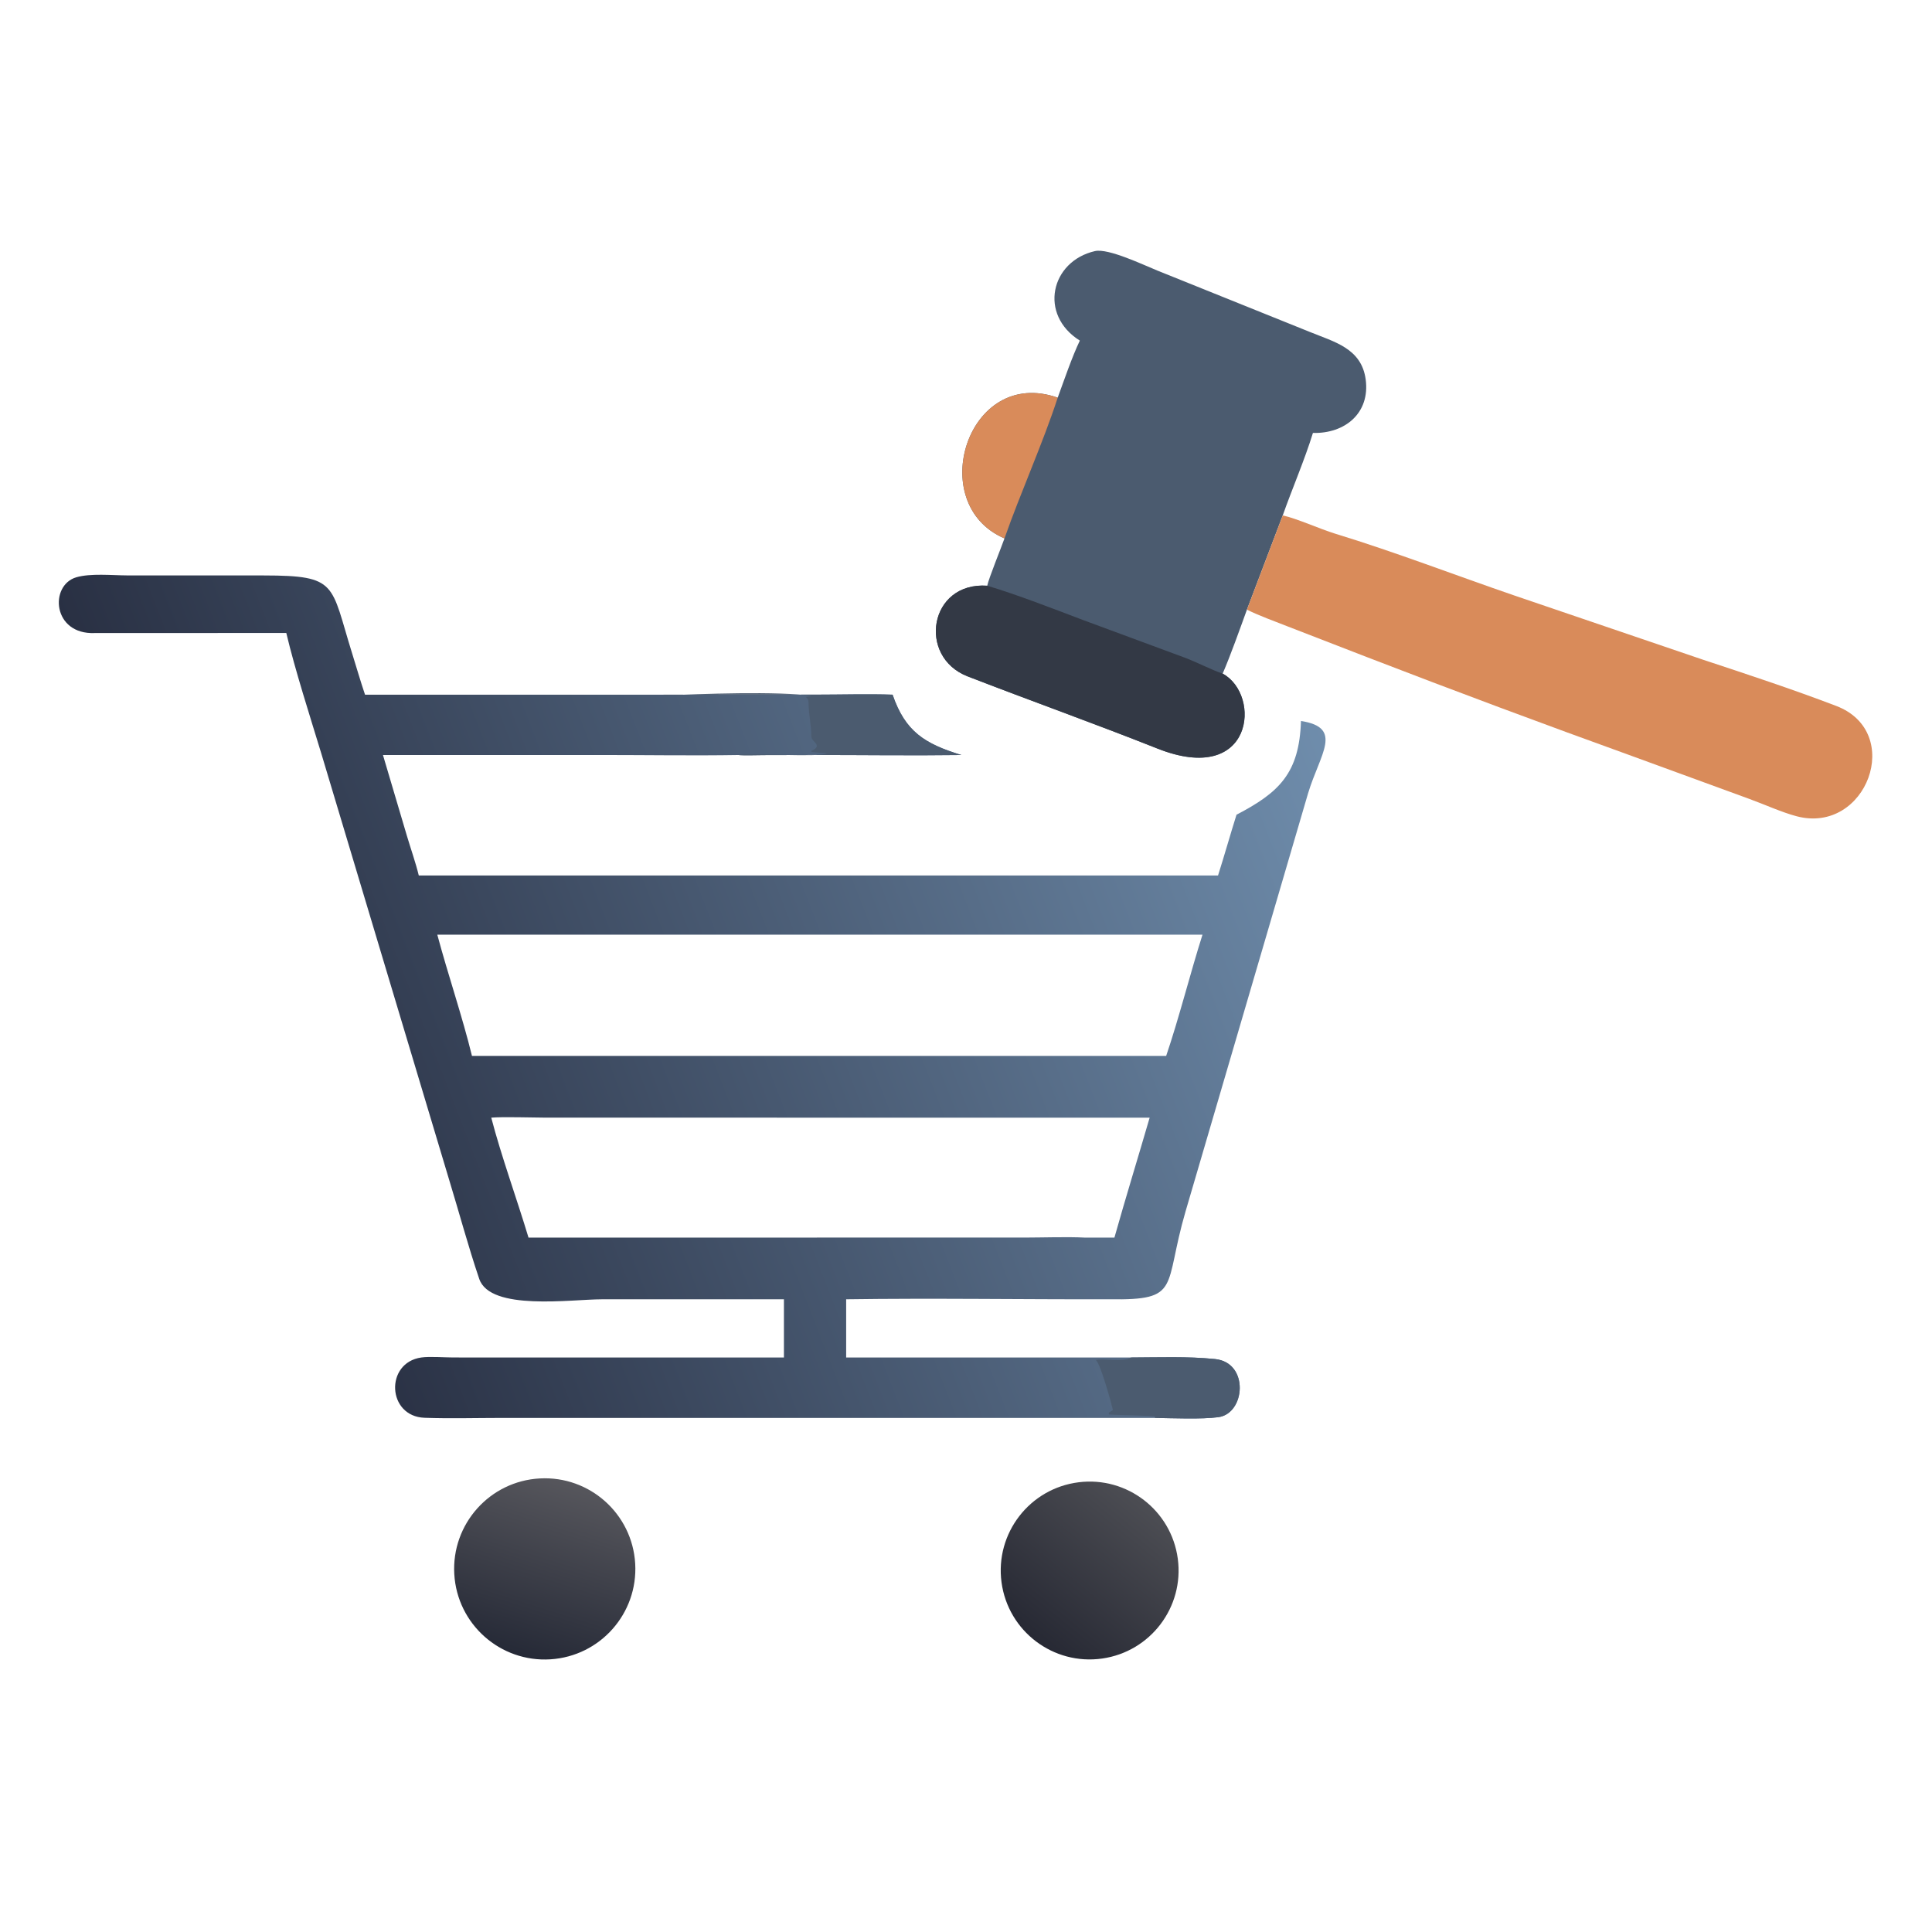
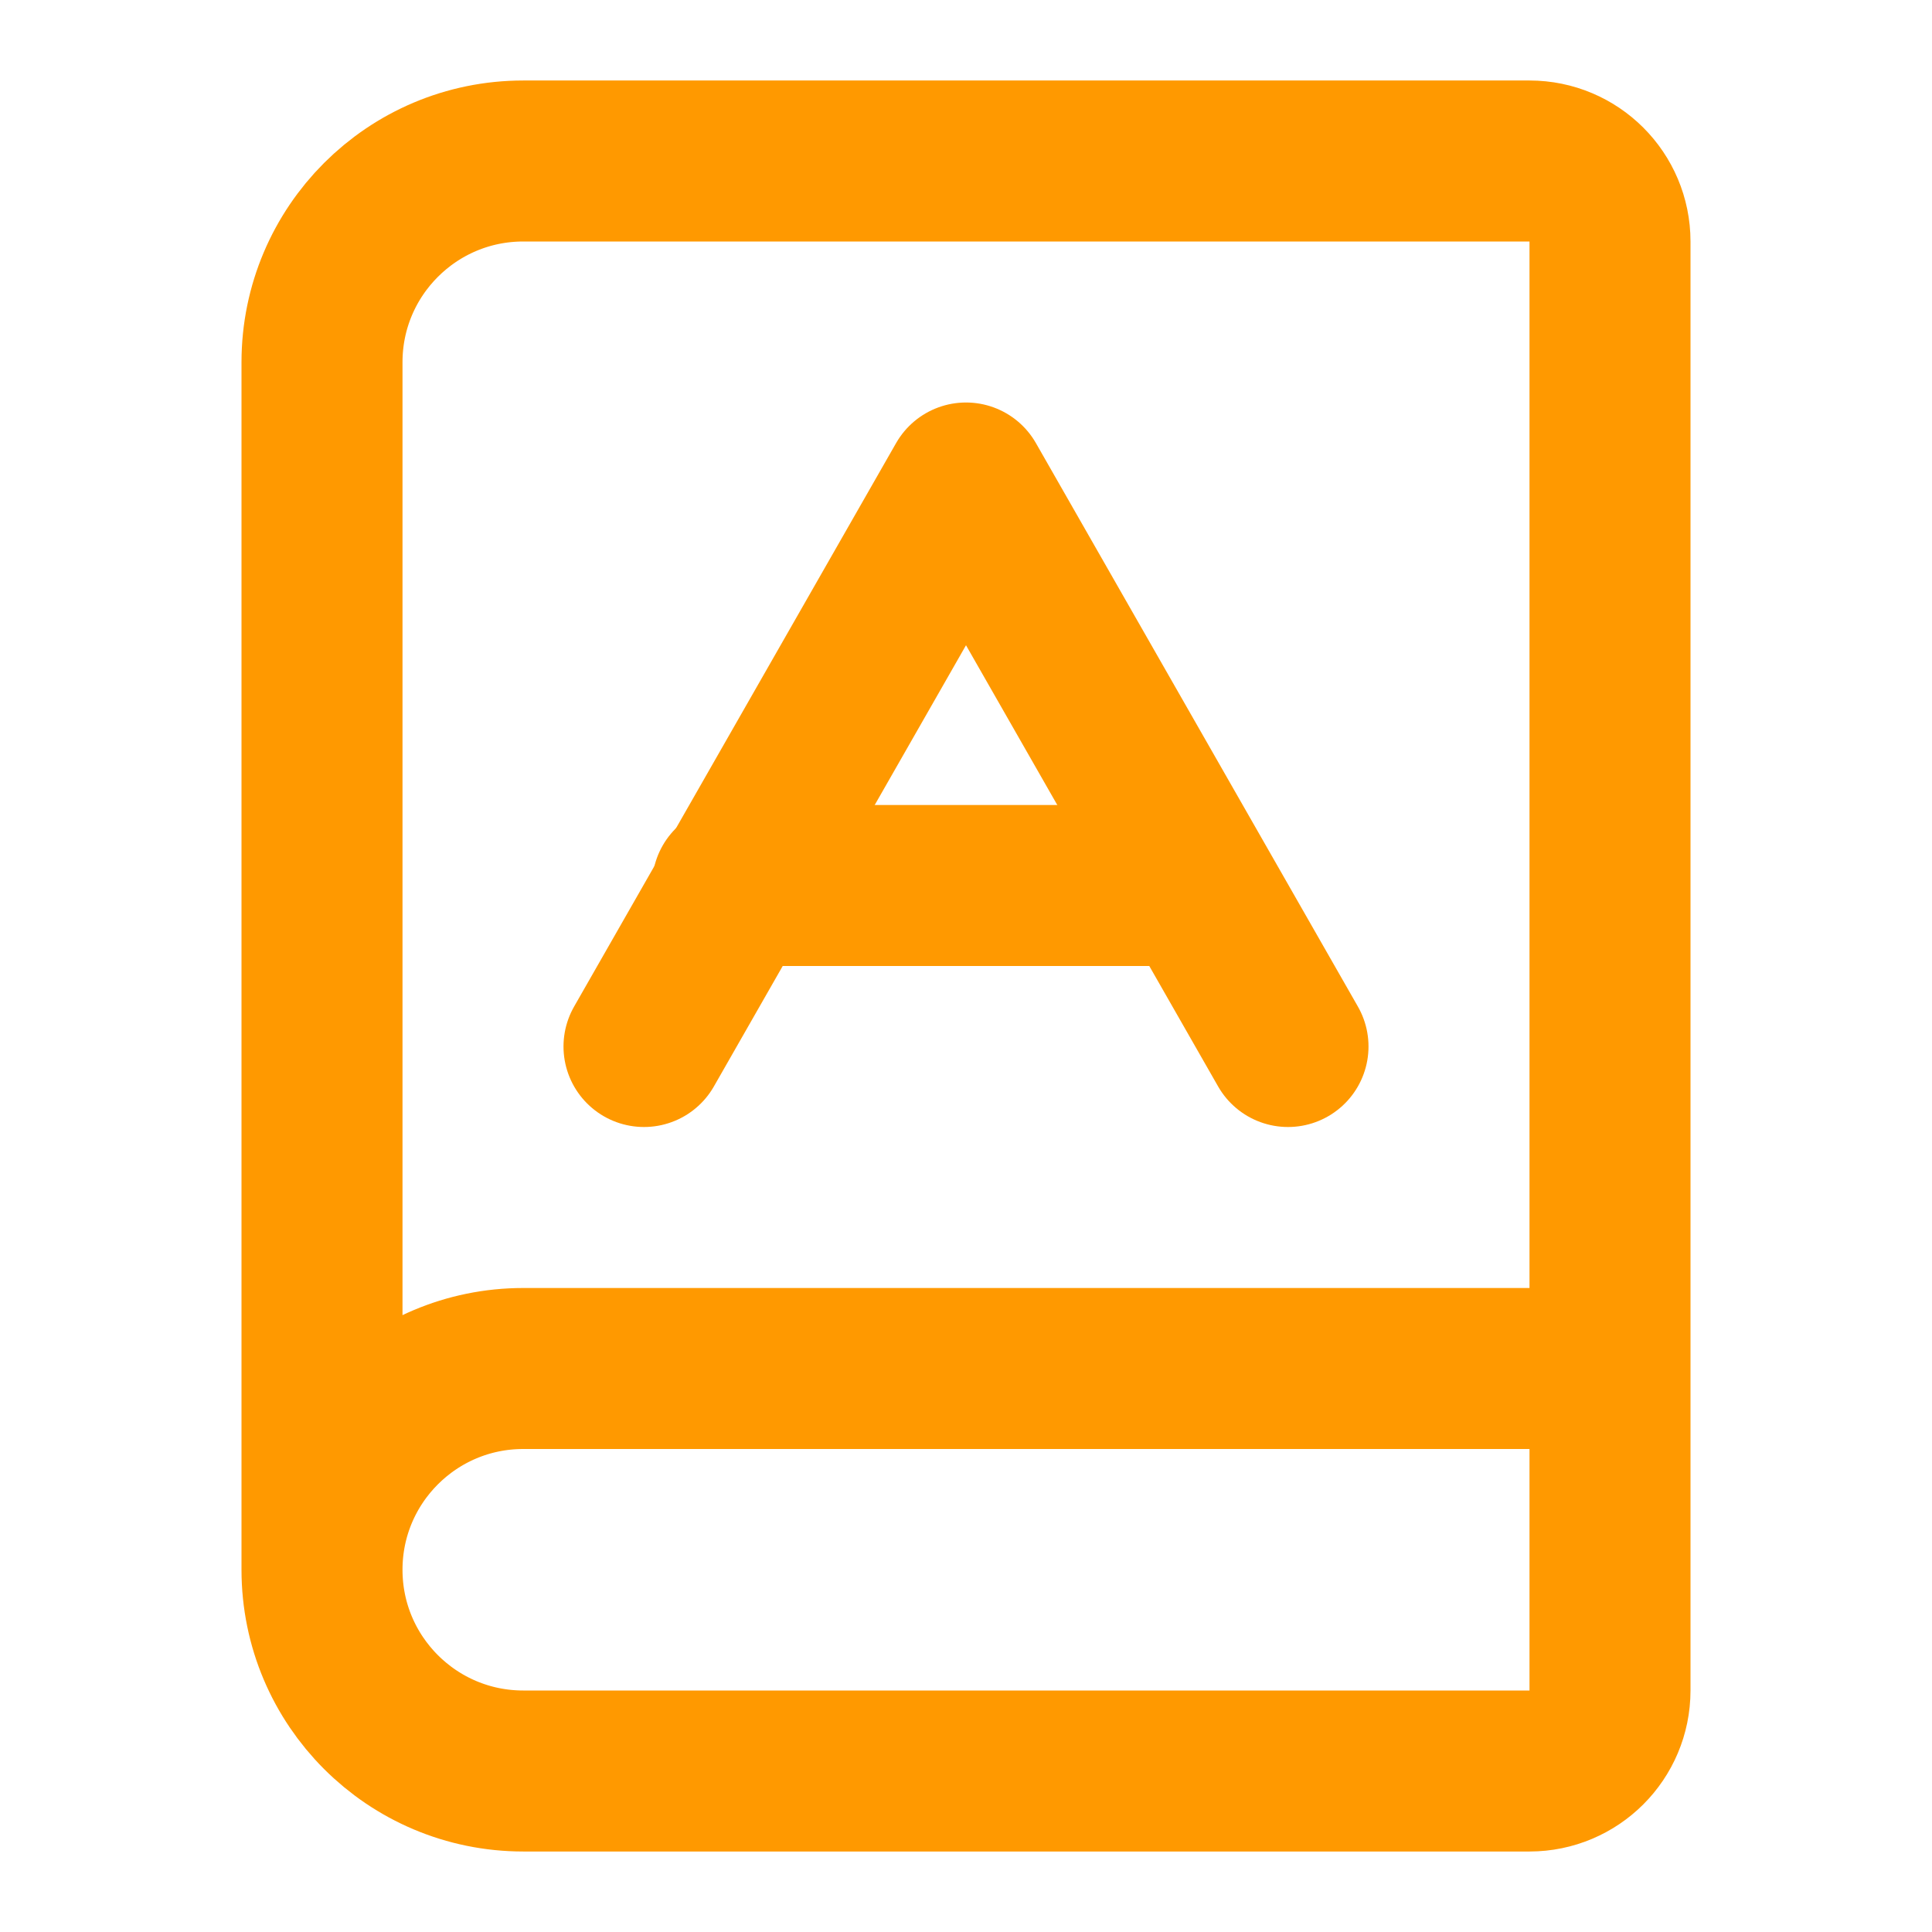
- <svg xmlns="http://www.w3.org/2000/svg" width="505" height="505" viewBox="0 0 505 505">
-   <defs>
-     <linearGradient id="gradient_0" gradientUnits="userSpaceOnUse" x1="69.572" y1="300.416" x2="350.491" y2="191.297">
-       <stop offset="0" stop-color="#293043" />
-       <stop offset="1" stop-color="#6F8DAC" />
-     </linearGradient>
-   </defs>
-   <path fill="url(#gradient_0)" transform="matrix(0.986328 0 0 0.986328 -0.00012207 -3.05176e-05)" d="M75.871 167.745L25.154 167.764C13.845 168.251 13.054 155.093 20.218 152.989C23.968 151.888 29.682 152.47 33.622 152.489L69.948 152.501C89.595 152.525 87.57 154.712 93.302 173.099C94.488 176.9 95.487 180.406 96.737 184.098L175.818 184.098L216.234 184.09C222.597 184.09 230.302 183.877 236.543 184.098C239.924 193.947 245.104 197.098 254.774 200.088C241.673 200.262 228.29 200.073 215.146 200.08L202.388 200.111C200.887 200.119 197.027 200.237 195.671 200.088C183.807 200.287 171.45 200.084 159.532 200.084L101.488 200.088L107.842 221.53C108.823 224.837 110.197 228.742 110.982 232.008L260.155 232.008L322.792 232.008C324.508 226.616 326.006 221.254 327.688 215.908C339.003 210.009 344.328 204.921 344.773 191.066C356.123 192.842 349.83 199.731 346.659 210.217L314.179 321.049C308.279 341.273 313.199 344.597 294.02 344.326C270.973 344.378 247.212 343.993 224.241 344.326L224.241 359.748L299.733 359.748C307.127 359.73 314.59 359.413 322.008 360.163C331.106 361.082 330.067 374.617 322.854 375.569C318.411 376.156 310.796 375.83 306.05 375.764L132.852 375.764C126.106 375.767 119.28 375.966 112.518 375.728C102.565 375.377 101.96 361.121 111.653 359.748C113.864 359.434 117.77 359.744 120.153 359.745L207.75 359.748L207.75 344.326L159.423 344.33C151.405 344.331 129.913 347.498 127.003 338.922C124.075 330.292 121.723 321.478 119.06 312.769L85.144 199.67C82.193 189.958 78.177 177.504 75.871 167.745ZM125.077 279.831L278 279.831L309.045 279.831C312.475 269.736 315.359 258.157 318.674 247.697L261.626 247.697L115.888 247.697C118.716 258.266 122.539 269.424 125.077 279.831ZM140.061 327.977L271.573 327.971C276.115 327.969 283.046 327.736 287.432 327.977L295.334 327.977C298.292 317.46 301.605 306.729 304.67 296.193L274.096 296.193L144.545 296.185C141.32 296.181 133.028 295.912 130.187 296.193C132.869 306.467 136.949 317.641 140.061 327.977Z" />
-   <path fill="#4B5B6F" transform="matrix(0.986328 0 0 0.986328 -0.00012207 -3.05176e-05)" d="M299.733 359.748C307.127 359.73 314.59 359.413 322.008 360.163C331.106 361.082 330.067 374.617 322.854 375.569C318.411 376.156 310.796 375.83 306.05 375.764L306.154 375.438C305.627 375.105 295.644 375.043 293.877 374.845L293.862 374.385L294.937 373.662C294.566 372.013 291.502 360.848 290.353 360.411C292.471 359.925 297.664 361.058 299.733 359.748Z" />
-   <path fill="#4B5B6F" transform="matrix(0.986328 0 0 0.986328 -0.00012207 -3.05176e-05)" d="M175.818 184.098L216.234 184.09C222.597 184.09 230.302 183.877 236.543 184.098C239.924 193.947 245.104 197.098 254.774 200.088C241.673 200.262 228.29 200.073 215.146 200.08L202.388 200.111C200.887 200.119 197.027 200.237 195.671 200.088C198.973 199.498 217.136 200.784 219.13 199.658C217.759 199.585 216.456 199.421 215.095 199.264L214.981 199.005C218.294 197.551 215.009 196.599 215.009 195.226C215.01 192.191 214.295 189.266 214.272 186.259C214.255 184.112 212.189 185.013 215.181 184.415C206.655 183.155 185.08 183.873 176.244 184.319L175.818 184.098Z" />
-   <path fill="#4B5B6F" transform="matrix(0.986328 0 0 0.986328 -0.00012207 -3.05176e-05)" d="M286.167 90.263C275.202 83.398 278.431 69.247 290.161 66.543C293.704 65.725 303.117 70.255 306.766 71.723L347.041 87.936C353.513 90.599 360.805 92.254 361.92 100.548C363.124 109.499 356.399 114.956 347.941 114.732C345.749 121.863 342.447 129.49 339.939 136.59L330.449 161.566C328.54 166.808 326.193 173.466 324.019 178.515C334.418 184.174 332.204 208.481 306.709 198.363C290.073 191.76 273.128 185.717 256.436 179.249C243.051 174.063 246.224 154.138 261.626 155.223C262.059 153.179 265.242 145.385 266.198 142.687C244.986 133.624 256.371 96.975 280.304 105.383C281.972 100.838 284.107 94.548 286.167 90.263Z" />
-   <path fill="#333945" transform="matrix(0.986328 0 0 0.986328 -0.00012207 -3.05176e-05)" d="M324.019 178.515C334.418 184.174 332.204 208.481 306.709 198.363C290.073 191.76 273.128 185.717 256.436 179.249C243.051 174.063 246.224 154.138 261.626 155.223C269.543 157.583 279.219 161.364 286.961 164.291L313.899 174.258C316.931 175.378 321.525 177.728 324.019 178.515Z" />
-   <path fill="#D98B5A" transform="matrix(0.986328 0 0 0.986328 -0.00012207 -3.05176e-05)" d="M266.198 142.687C244.986 133.624 256.371 96.975 280.304 105.383C276.399 117.409 270.458 130.541 266.198 142.687Z" />
-   <path fill="#D98B5A" transform="matrix(0.986328 0 0 0.986328 -0.00012207 -3.05176e-05)" d="M339.939 136.59C343.681 137.406 349.854 140.211 353.796 141.417C369.849 146.326 385.569 152.413 401.419 157.848L451.23 174.801C463.065 178.713 474.93 182.617 486.624 187.082C504.792 194.018 494.654 221.197 476.133 216.32C472.197 215.283 467.564 213.165 463.595 211.723L432.717 200.438C409.215 191.952 385.452 183.102 362.149 174.103L341.084 165.947C337.696 164.607 333.645 163.16 330.449 161.566L339.939 136.59Z" />
-   <defs>
-     <linearGradient id="gradient_1" gradientUnits="userSpaceOnUse" x1="137.282" y1="438.182" x2="151.401" y2="393.19">
-       <stop offset="0" stop-color="#262A37" />
-       <stop offset="1" stop-color="#56565C" />
-     </linearGradient>
-   </defs>
-   <path fill="url(#gradient_1)" transform="matrix(0.986328 0 0 0.986328 -0.00012207 -3.05176e-05)" d="M143.064 391.798C156.265 391.082 167.56 401.172 168.334 414.37C169.107 427.567 159.066 438.907 145.872 439.738C132.596 440.575 121.17 430.458 120.392 417.179C119.614 403.899 129.781 392.517 143.064 391.798Z" />
-   <defs>
-     <linearGradient id="gradient_2" gradientUnits="userSpaceOnUse" x1="274.116" y1="433.983" x2="303.19" y2="398.312">
-       <stop offset="0" stop-color="#272934" />
-       <stop offset="1" stop-color="#4C4D53" />
-     </linearGradient>
-   </defs>
-   <path fill="url(#gradient_2)" transform="matrix(0.986328 0 0 0.986328 -0.00012207 -3.05176e-05)" d="M285.855 392.818C298.689 391.217 310.414 400.26 312.128 413.079C313.841 425.898 304.903 437.702 292.099 439.529C279.135 441.379 267.15 432.303 265.414 419.323C263.679 406.343 272.86 394.438 285.855 392.818Z" />
+ <svg xmlns="http://www.w3.org/2000/svg" width="24" height="24" viewBox="0 0 24 24" fill="none" stroke="#ff9900" stroke-width="2" stroke-linecap="round" stroke-linejoin="round" class="lucide lucide-book-a-icon lucide-book-a">
+   <path d="M4 19.5v-15A2.5 2.5 0 0 1 6.5 2H19a1 1 0 0 1 1 1v18a1 1 0 0 1-1 1H6.5a1 1 0 0 1 0-5H20" />
+   <path d="m8 13 4-7 4 7" />
+   <path d="M9.1 11h5.7" />
</svg>
